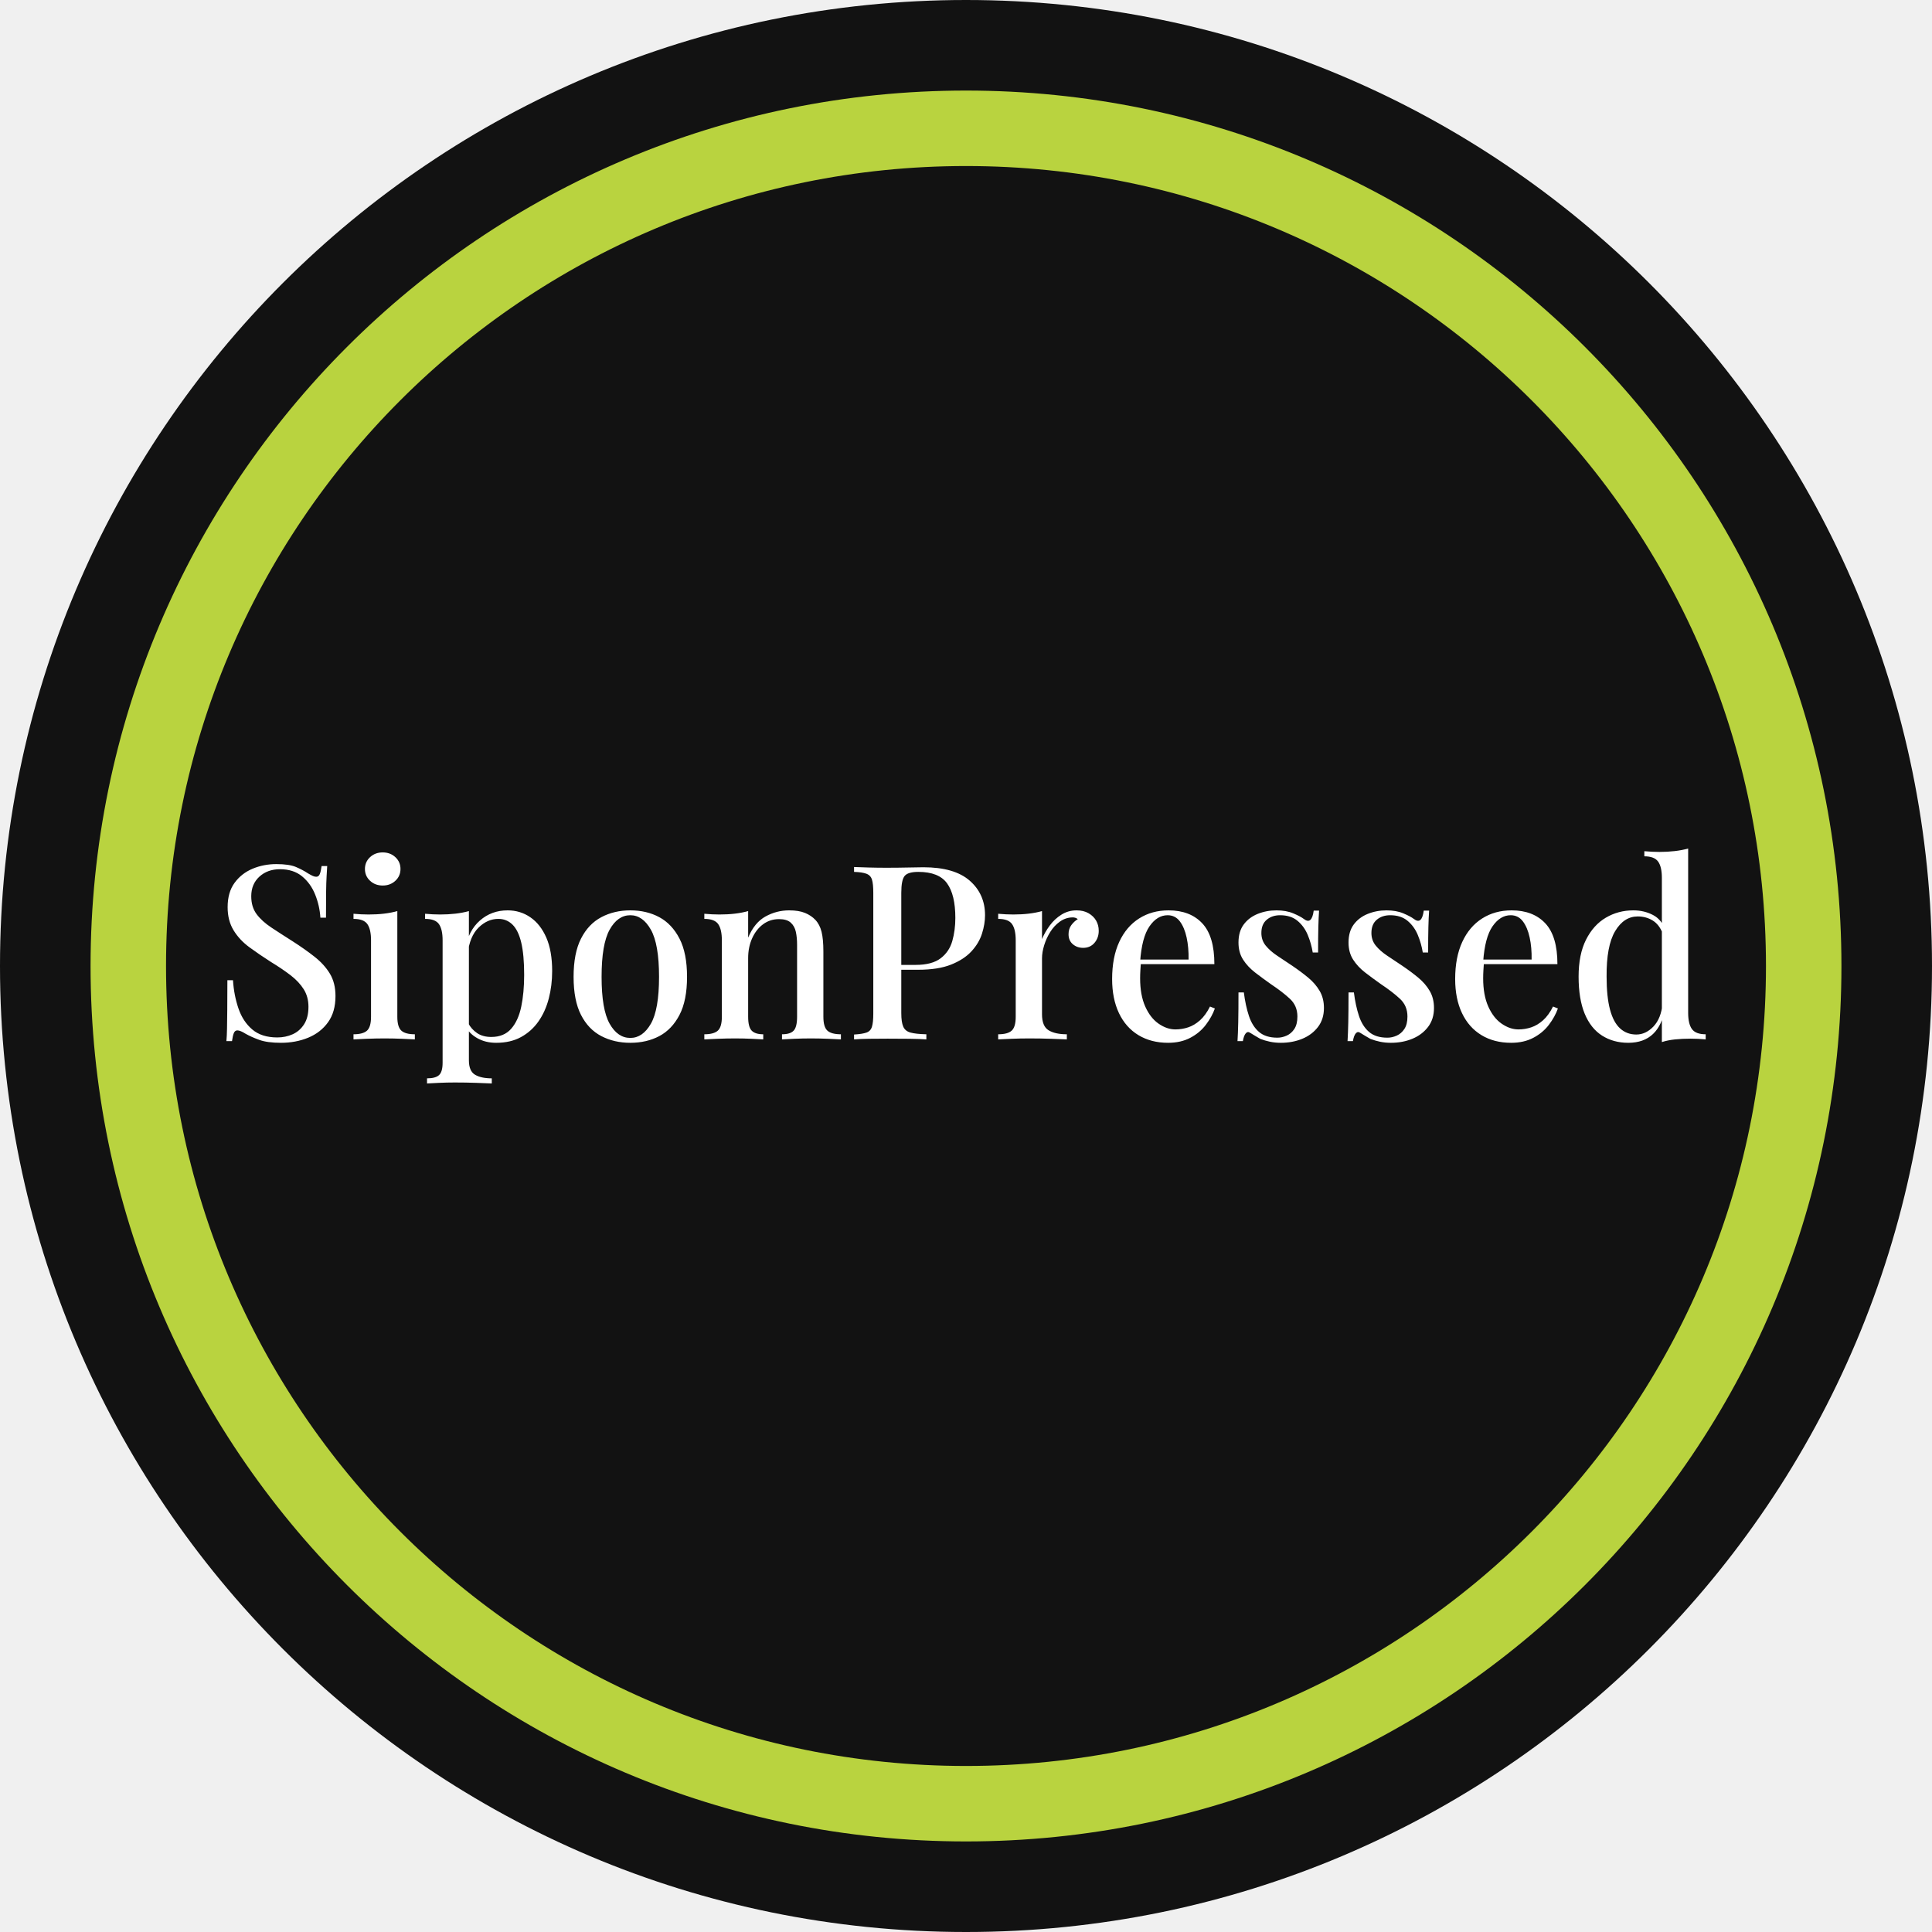
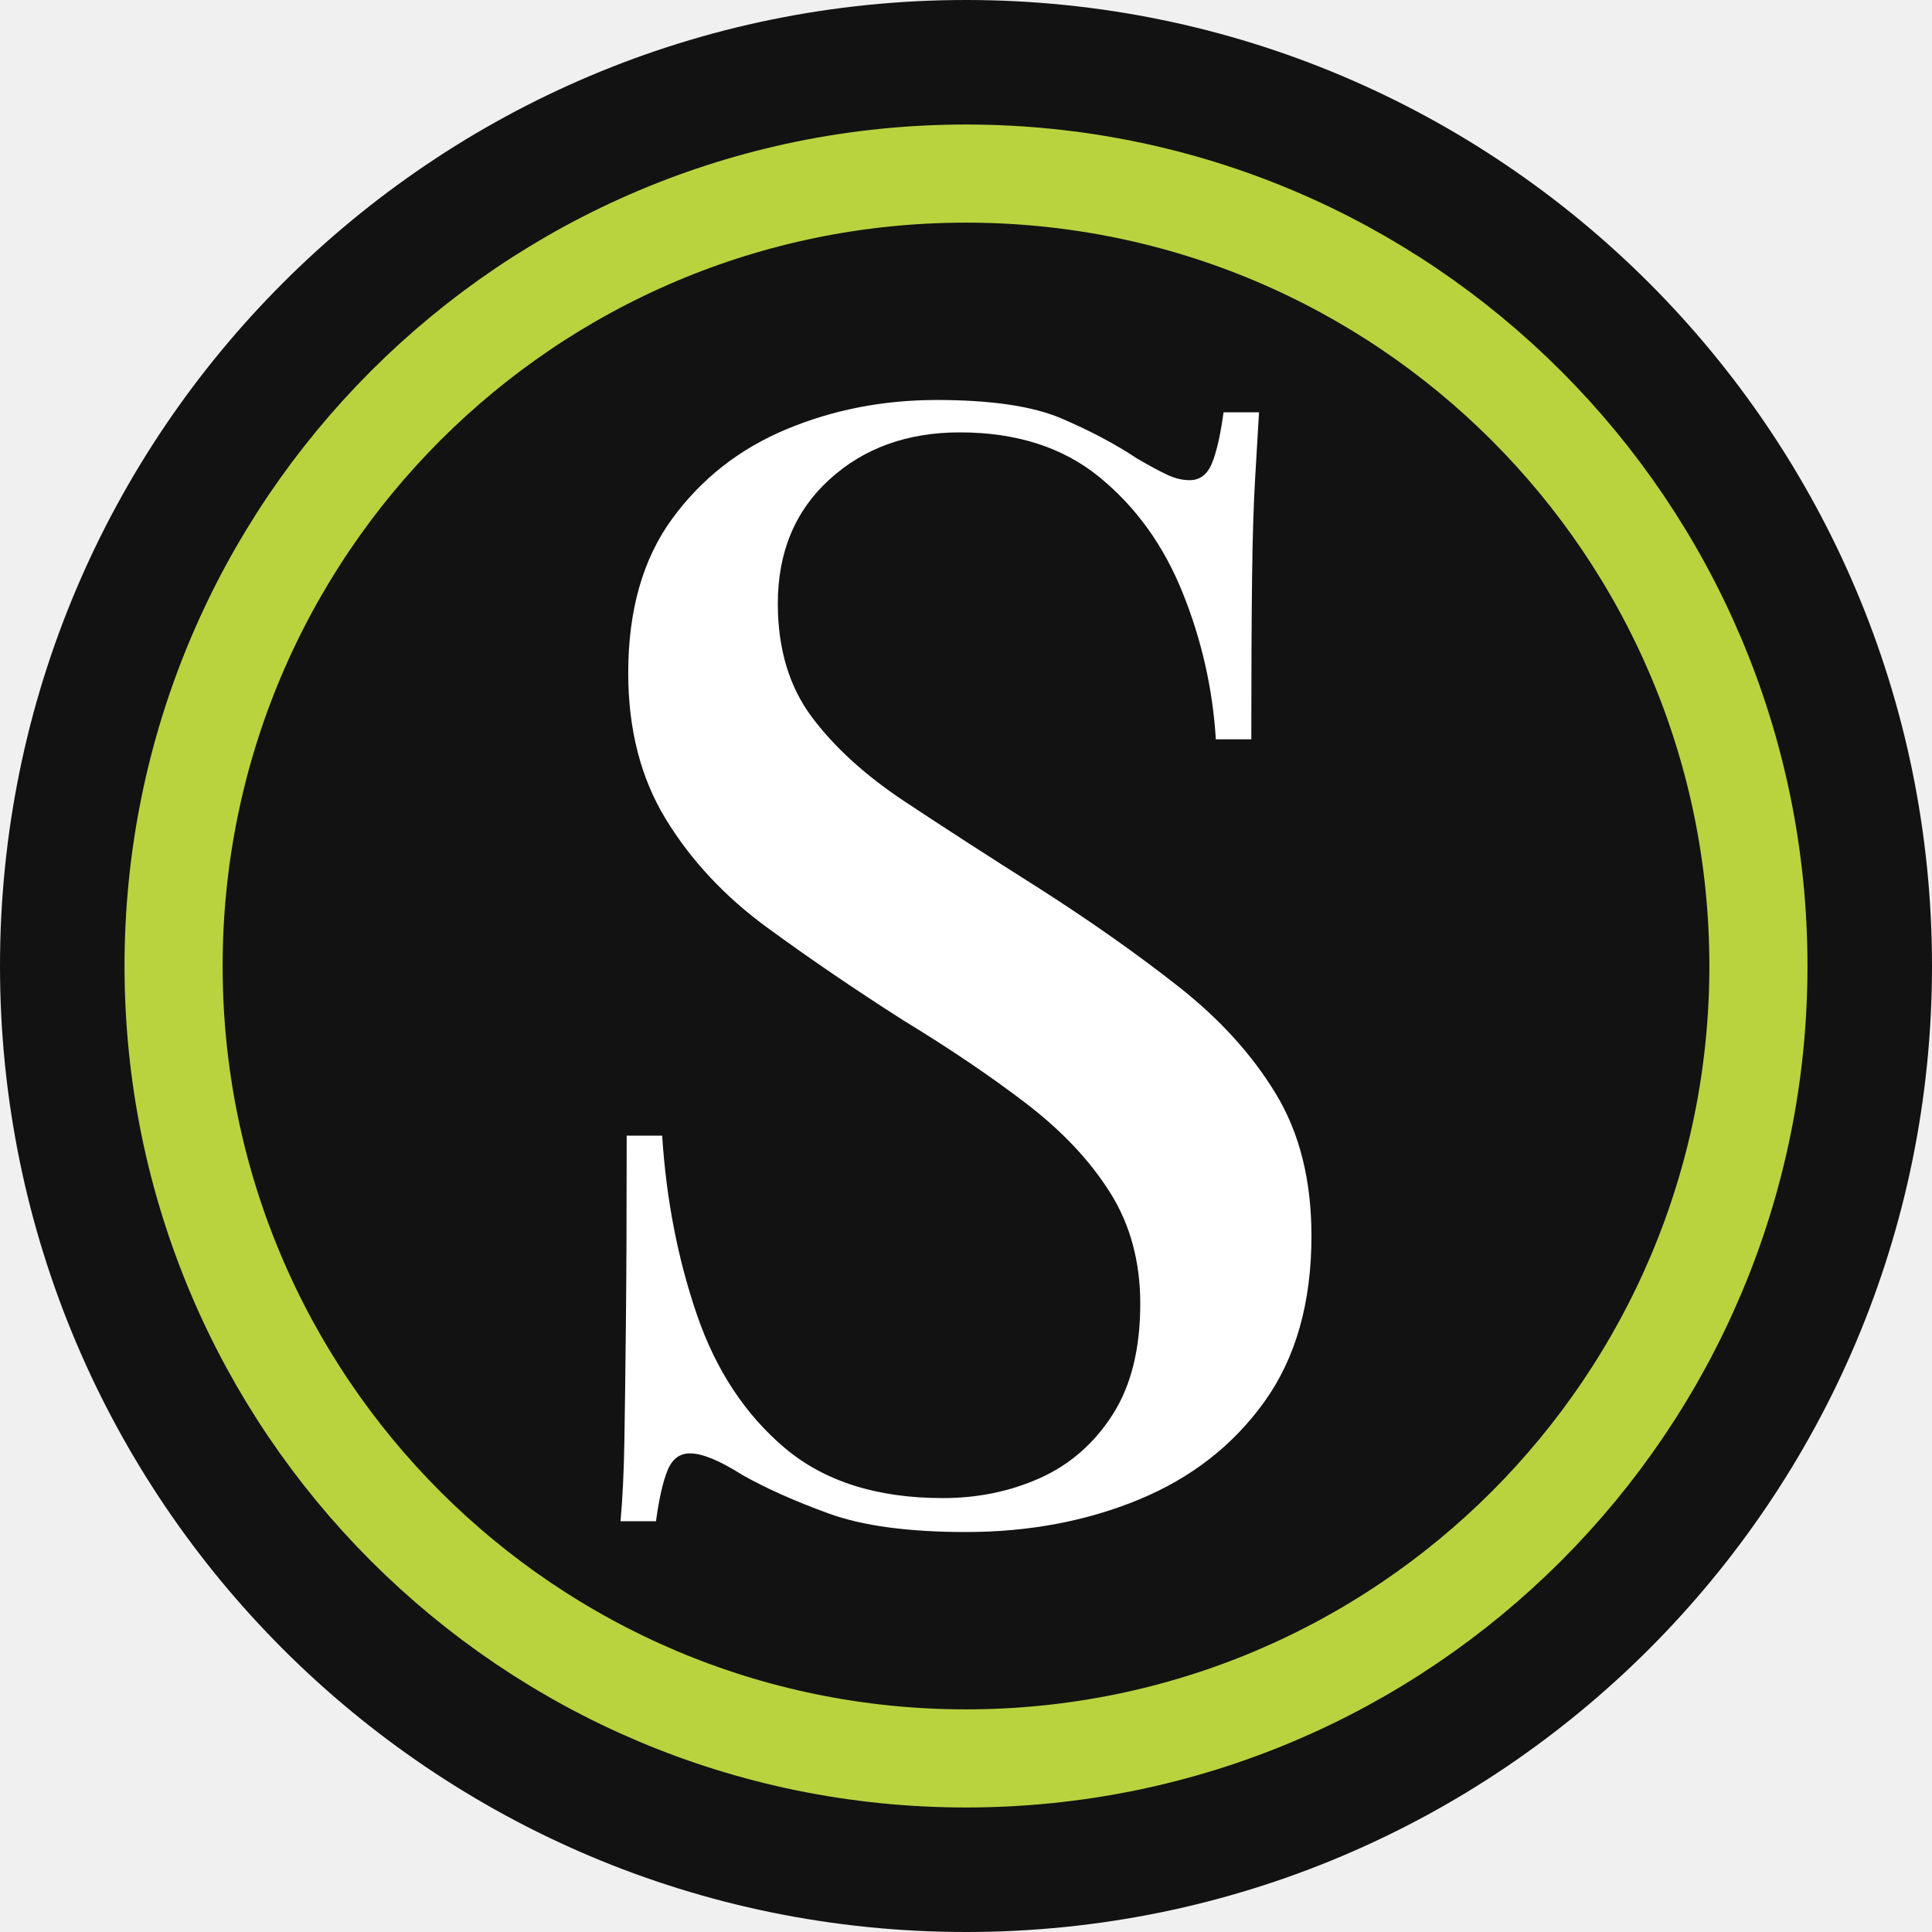
<svg xmlns="http://www.w3.org/2000/svg" viewBox="0 0 512 512">
  <circle cx="256" cy="256" r="256" fill="#121212" />
-   <circle cx="256" cy="256" r="222" fill="none" stroke="#B9D33F" stroke-width="20" />
-   <path transform="translate(56.13 275.45) scale(0.06452)" fill="#fff" d="M265 -720Q318 -720 346.0 -708.0Q374 -696 395 -682Q407 -675 414.5 -671.5Q422 -668 429 -668Q439 -668 443.5 -679.0Q448 -690 451 -712H474Q473 -694 471.5 -669.5Q470 -645 469.5 -605.0Q469 -565 469 -500H446Q443 -549 424.5 -595.0Q406 -641 370.5 -670.0Q335 -699 280 -699Q229 -699 195.5 -668.5Q162 -638 162 -588Q162 -544 184.0 -514.5Q206 -485 244.5 -459.5Q283 -434 332 -403Q382 -371 422.0 -339.5Q462 -308 485.0 -270.0Q508 -232 508 -178Q508 -113 477.5 -70.5Q447 -28 396.0 -7.0Q345 14 284 14Q228 14 195.0 2.0Q162 -10 139 -23Q117 -37 105 -37Q95 -37 90.5 -26.0Q86 -15 83 7H60Q62 -15 62.5 -44.5Q63 -74 63.5 -122.0Q64 -170 64 -243H87Q91 -181 109.5 -127.0Q128 -73 166.5 -40.5Q205 -8 269 -8Q303 -8 332.0 -21.0Q361 -34 379.0 -62.0Q397 -90 397 -134Q397 -175 377.5 -206.0Q358 -237 323.5 -263.5Q289 -290 243 -318Q196 -348 155.0 -378.0Q114 -408 89.5 -448.0Q65 -488 65 -543Q65 -604 93.5 -643.0Q122 -682 167.5 -701.0Q213 -720 265 -720ZM702 -768Q733 -768 754.0 -748.5Q775 -729 775 -700Q775 -671 754.0 -651.5Q733 -632 702 -632Q671 -632 650.0 -651.5Q629 -671 629 -700Q629 -729 650.0 -748.5Q671 -768 702 -768ZM762 -527V-93Q762 -51 778.5 -36.0Q795 -21 834 -21V0Q817 -1 781.5 -2.5Q746 -4 709 -4Q674 -4 637.0 -2.5Q600 -1 582 0V-21Q621 -21 637.5 -36.0Q654 -51 654 -93V-407Q654 -452 639.0 -473.5Q624 -495 582 -495V-516Q614 -513 644 -513Q678 -513 707.5 -516.5Q737 -520 762 -527ZM1056 -527V86Q1056 130 1081.0 145.0Q1106 160 1150 160V181Q1127 180 1086.0 178.5Q1045 177 998 177Q965 177 933.0 178.5Q901 180 884 181V160Q919 160 933.5 146.5Q948 133 948 96V-407Q948 -452 933.0 -473.5Q918 -495 876 -495V-516Q908 -513 938 -513Q971 -513 1001.0 -516.5Q1031 -520 1056 -527ZM1215 -530Q1267 -530 1308.5 -501.5Q1350 -473 1374.0 -418.0Q1398 -363 1398 -281Q1398 -221 1384.0 -167.5Q1370 -114 1341.5 -73.5Q1313 -33 1270.0 -9.5Q1227 14 1168 14Q1124 14 1090.5 -5.0Q1057 -24 1043 -53L1053 -67Q1066 -42 1089.5 -26.0Q1113 -10 1148 -10Q1200 -10 1229.5 -43.5Q1259 -77 1271.0 -134.5Q1283 -192 1283 -265Q1283 -347 1271.0 -397.5Q1259 -448 1235.0 -471.5Q1211 -495 1177 -495Q1132 -495 1095.5 -459.0Q1059 -423 1051 -351L1041 -372Q1054 -447 1101.5 -488.5Q1149 -530 1215 -530ZM1719 -530Q1786 -530 1838.0 -502.0Q1890 -474 1921.0 -414.0Q1952 -354 1952 -257Q1952 -160 1921.0 -100.5Q1890 -41 1838.0 -13.5Q1786 14 1719 14Q1653 14 1600.0 -13.5Q1547 -41 1516.5 -100.5Q1486 -160 1486 -257Q1486 -354 1516.5 -414.0Q1547 -474 1600.0 -502.0Q1653 -530 1719 -530ZM1719 -510Q1667 -510 1634.0 -450.5Q1601 -391 1601 -257Q1601 -123 1634.0 -64.5Q1667 -6 1719 -6Q1770 -6 1803.5 -64.5Q1837 -123 1837 -257Q1837 -391 1803.5 -450.5Q1770 -510 1719 -510ZM2371 -530Q2411 -530 2436.5 -519.5Q2462 -509 2479 -491Q2497 -472 2504.5 -442.0Q2512 -412 2512 -361V-93Q2512 -51 2528.5 -36.0Q2545 -21 2584 -21V0Q2567 -1 2531.0 -2.5Q2495 -4 2460 -4Q2426 -4 2392.5 -2.5Q2359 -1 2342 0V-21Q2376 -21 2390.0 -36.0Q2404 -51 2404 -93V-389Q2404 -418 2399.0 -441.5Q2394 -465 2378.0 -479.5Q2362 -494 2330 -494Q2293 -494 2264.5 -473.0Q2236 -452 2219.5 -415.5Q2203 -379 2203 -334V-93Q2203 -51 2217.5 -36.0Q2232 -21 2265 -21V0Q2249 -1 2216.5 -2.5Q2184 -4 2149 -4Q2115 -4 2078.0 -2.5Q2041 -1 2023 0V-21Q2062 -21 2078.5 -36.0Q2095 -51 2095 -93V-407Q2095 -452 2080.0 -473.5Q2065 -495 2023 -495V-516Q2055 -513 2085 -513Q2119 -513 2148.5 -516.5Q2178 -520 2203 -527V-418Q2229 -480 2274.5 -505.0Q2320 -530 2371 -530ZM2638 -708Q2661 -707 2697.5 -706.0Q2734 -705 2770 -705Q2818 -705 2861.5 -706.0Q2905 -707 2923 -707Q3050 -707 3113.0 -652.0Q3176 -597 3176 -510Q3176 -474 3163.5 -434.5Q3151 -395 3120.0 -361.5Q3089 -328 3036.0 -307.0Q2983 -286 2901 -286H2803V-306H2891Q2958 -306 2993.5 -333.0Q3029 -360 3041.5 -404.0Q3054 -448 3054 -499Q3054 -594 3020.0 -641.0Q2986 -688 2902 -688Q2859 -688 2845.5 -671.0Q2832 -654 2832 -602V-108Q2832 -71 2840.0 -52.5Q2848 -34 2870.0 -28.0Q2892 -22 2935 -21V0Q2908 -2 2865.0 -2.5Q2822 -3 2776 -3Q2736 -3 2699.5 -2.5Q2663 -2 2638 0V-20Q2672 -22 2689.0 -28.0Q2706 -34 2711.5 -52.0Q2717 -70 2717 -106V-602Q2717 -639 2711.5 -656.5Q2706 -674 2688.5 -680.5Q2671 -687 2638 -688ZM3552 -530Q3581 -530 3601.5 -518.0Q3622 -506 3632.5 -487.5Q3643 -469 3643 -446Q3643 -417 3625.5 -396.5Q3608 -376 3579 -376Q3554 -376 3536.5 -391.0Q3519 -406 3519 -432Q3519 -454 3530.5 -469.5Q3542 -485 3557 -494Q3547 -502 3533 -501Q3506 -500 3483.0 -483.5Q3460 -467 3444.0 -441.5Q3428 -416 3419.0 -387.0Q3410 -358 3410 -333V-103Q3410 -54 3437.0 -37.5Q3464 -21 3512 -21V0Q3489 -1 3446.5 -2.5Q3404 -4 3357 -4Q3321 -4 3285.0 -2.5Q3249 -1 3230 0V-21Q3269 -21 3285.5 -36.0Q3302 -51 3302 -93V-407Q3302 -452 3287.0 -473.5Q3272 -495 3230 -495V-516Q3262 -513 3292 -513Q3326 -513 3355.5 -516.5Q3385 -520 3410 -527V-412Q3422 -441 3442.0 -468.0Q3462 -495 3490.0 -512.5Q3518 -530 3552 -530ZM3930 -530Q4018 -530 4068.0 -477.0Q4118 -424 4118 -309H3773L3771 -328H4012Q4013 -377 4004.0 -418.5Q3995 -460 3976.0 -485.0Q3957 -510 3926 -510Q3883 -510 3851.5 -464.5Q3820 -419 3813 -319L3816 -314Q3815 -300 3814.0 -283.5Q3813 -267 3813 -251Q3813 -182 3834.0 -135.0Q3855 -88 3889.0 -64.5Q3923 -41 3958 -41Q3985 -41 4010.5 -49.5Q4036 -58 4059.0 -78.5Q4082 -99 4100 -135L4120 -127Q4108 -93 4083.0 -60.0Q4058 -27 4019.0 -6.5Q3980 14 3928 14Q3858 14 3806.0 -17.5Q3754 -49 3726.0 -108.0Q3698 -167 3698 -248Q3698 -337 3727.0 -400.0Q3756 -463 3808.5 -496.5Q3861 -530 3930 -530ZM4373 -530Q4413 -530 4442.5 -517.5Q4472 -505 4485 -495Q4518 -469 4526 -529H4548Q4546 -501 4545.0 -461.5Q4544 -422 4544 -357H4522Q4516 -394 4501.5 -429.0Q4487 -464 4459.5 -487.0Q4432 -510 4388 -510Q4355 -510 4333.0 -491.5Q4311 -473 4311 -437Q4311 -407 4329.0 -385.0Q4347 -363 4375.5 -344.0Q4404 -325 4437 -303Q4474 -278 4503.5 -253.5Q4533 -229 4550.5 -199.0Q4568 -169 4568 -129Q4568 -83 4543.5 -51.0Q4519 -19 4479.0 -2.5Q4439 14 4391 14Q4367 14 4346.0 9.5Q4325 5 4307 -2Q4296 -8 4285.5 -14.5Q4275 -21 4265 -27Q4255 -34 4247.0 -25.0Q4239 -16 4235 7H4213Q4215 -25 4216.0 -71.0Q4217 -117 4217 -193H4239Q4246 -138 4260.0 -96.0Q4274 -54 4301.5 -30.5Q4329 -7 4377 -7Q4396 -7 4415.0 -15.5Q4434 -24 4446.5 -43.0Q4459 -62 4459 -94Q4459 -138 4428.5 -166.5Q4398 -195 4350 -227Q4316 -251 4285.5 -274.5Q4255 -298 4236.0 -327.5Q4217 -357 4217 -398Q4217 -443 4238.5 -472.0Q4260 -501 4296.0 -515.5Q4332 -530 4373 -530ZM4825 -530Q4865 -530 4894.5 -517.5Q4924 -505 4937 -495Q4970 -469 4978 -529H5000Q4998 -501 4997.0 -461.5Q4996 -422 4996 -357H4974Q4968 -394 4953.5 -429.0Q4939 -464 4911.5 -487.0Q4884 -510 4840 -510Q4807 -510 4785.0 -491.5Q4763 -473 4763 -437Q4763 -407 4781.0 -385.0Q4799 -363 4827.5 -344.0Q4856 -325 4889 -303Q4926 -278 4955.5 -253.5Q4985 -229 5002.5 -199.0Q5020 -169 5020 -129Q5020 -83 4995.5 -51.0Q4971 -19 4931.0 -2.5Q4891 14 4843 14Q4819 14 4798.0 9.5Q4777 5 4759 -2Q4748 -8 4737.5 -14.5Q4727 -21 4717 -27Q4707 -34 4699.0 -25.0Q4691 -16 4687 7H4665Q4667 -25 4668.0 -71.0Q4669 -117 4669 -193H4691Q4698 -138 4712.0 -96.0Q4726 -54 4753.5 -30.5Q4781 -7 4829 -7Q4848 -7 4867.0 -15.5Q4886 -24 4898.5 -43.0Q4911 -62 4911 -94Q4911 -138 4880.5 -166.5Q4850 -195 4802 -227Q4768 -251 4737.5 -274.5Q4707 -298 4688.0 -327.5Q4669 -357 4669 -398Q4669 -443 4690.5 -472.0Q4712 -501 4748.0 -515.5Q4784 -530 4825 -530ZM5339 -530Q5427 -530 5477.0 -477.0Q5527 -424 5527 -309H5182L5180 -328H5421Q5422 -377 5413.0 -418.5Q5404 -460 5385.0 -485.0Q5366 -510 5335 -510Q5292 -510 5260.5 -464.5Q5229 -419 5222 -319L5225 -314Q5224 -300 5223.0 -283.5Q5222 -267 5222 -251Q5222 -182 5243.0 -135.0Q5264 -88 5298.0 -64.5Q5332 -41 5367 -41Q5394 -41 5419.5 -49.5Q5445 -58 5468.0 -78.5Q5491 -99 5509 -135L5529 -127Q5517 -93 5492.0 -60.0Q5467 -27 5428.0 -6.5Q5389 14 5337 14Q5267 14 5215.0 -17.5Q5163 -49 5135.0 -108.0Q5107 -167 5107 -248Q5107 -337 5136.0 -400.0Q5165 -463 5217.5 -496.5Q5270 -530 5339 -530ZM6064 -784V-109Q6064 -64 6079.5 -42.5Q6095 -21 6136 -21V0Q6105 -3 6074 -3Q6040 -3 6010.5 0.0Q5981 3 5956 11V-664Q5956 -709 5940.5 -730.5Q5925 -752 5884 -752V-773Q5916 -770 5946 -770Q5979 -770 6009.0 -773.5Q6039 -777 6064 -784ZM5839 -530Q5883 -530 5919.5 -511.0Q5956 -492 5971 -447L5959 -436Q5945 -472 5918.0 -488.5Q5891 -505 5857 -505Q5800 -505 5764.0 -444.5Q5728 -384 5729 -258Q5729 -175 5743.0 -122.5Q5757 -70 5784.5 -45.0Q5812 -20 5851 -20Q5890 -20 5921.5 -53.0Q5953 -86 5959 -148L5968 -127Q5958 -59 5920.0 -22.5Q5882 14 5818 14Q5757 14 5710.5 -15.5Q5664 -45 5639.0 -105.5Q5614 -166 5614 -258Q5614 -349 5644.5 -409.5Q5675 -470 5726.0 -500.0Q5777 -530 5839 -530Z" />
+   <circle cx="256" cy="256" r="210" fill="none" stroke="#B9D33F" stroke-width="26" />
+   <path transform="translate(139.92 400.28) scale(0.40872)" fill="#fff" d="M265 -720Q318 -720 346.0 -708.0Q374 -696 395 -682Q407 -675 414.5 -671.5Q422 -668 429 -668Q439 -668 443.5 -679.0Q448 -690 451 -712H474Q473 -694 471.5 -669.5Q470 -645 469.5 -605.0Q469 -565 469 -500H446Q443 -549 424.5 -595.0Q406 -641 370.5 -670.0Q335 -699 280 -699Q229 -699 195.5 -668.5Q162 -638 162 -588Q162 -544 184.0 -514.5Q206 -485 244.5 -459.5Q283 -434 332 -403Q382 -371 422.0 -339.5Q462 -308 485.0 -270.0Q508 -232 508 -178Q508 -113 477.5 -70.5Q447 -28 396.0 -7.0Q345 14 284 14Q228 14 195.0 2.0Q162 -10 139 -23Q117 -37 105 -37Q95 -37 90.5 -26.0Q86 -15 83 7H60Q62 -15 62.5 -44.5Q63 -74 63.5 -122.0Q64 -170 64 -243H87Q91 -181 109.5 -127.0Q128 -73 166.5 -40.5Q205 -8 269 -8Q303 -8 332.0 -21.0Q361 -34 379.0 -62.0Q397 -90 397 -134Q397 -175 377.5 -206.0Q358 -237 323.5 -263.5Q289 -290 243 -318Q196 -348 155.0 -378.0Q114 -408 89.5 -448.0Q65 -488 65 -543Q65 -604 93.5 -643.0Q122 -682 167.5 -701.0Q213 -720 265 -720Z" />
</svg>
